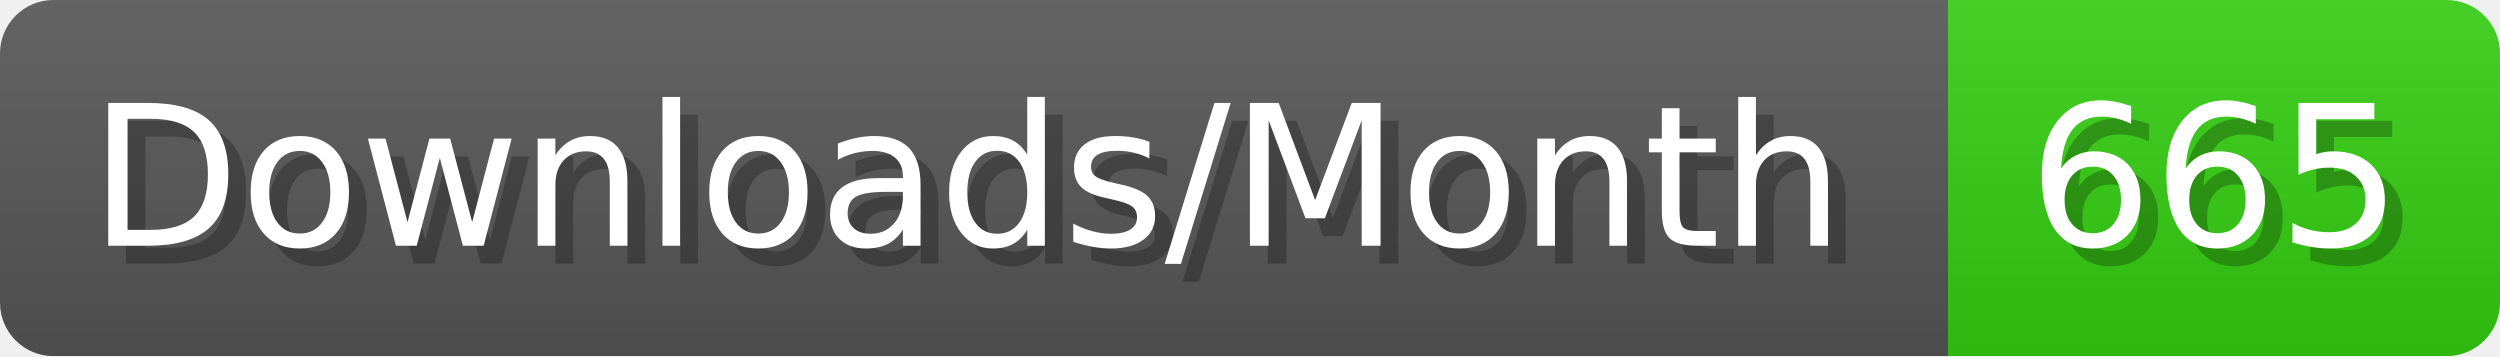
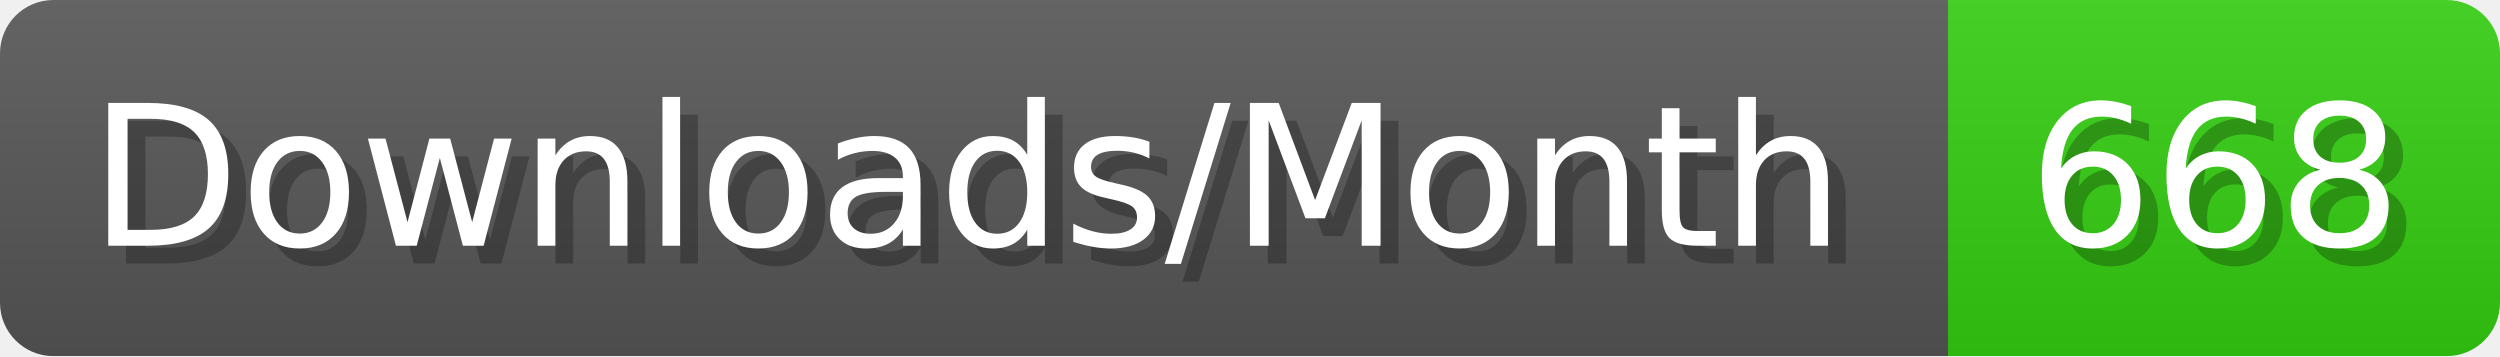
- <svg xmlns="http://www.w3.org/2000/svg" width="140.4" height="20" viewBox="0 0 1404 200" role="img" aria-label="Downloads/Month: 665">
+ <svg xmlns="http://www.w3.org/2000/svg" width="140.4" height="20" viewBox="0 0 1404 200" role="img" aria-label="Downloads/Month: 668">
  <linearGradient id="YlXUI" x2="0" y2="100%">
    <stop offset="0" stop-opacity=".1" stop-color="#EEE" />
    <stop offset="1" stop-opacity=".1" />
  </linearGradient>
  <mask id="JHhop">
    <rect width="1404" height="200" rx="30" fill="#FFF" />
  </mask>
  <g mask="url(#JHhop)">
    <rect width="1094" height="200" fill="#555" />
    <rect width="310" height="200" fill="#3C1" x="1094" />
    <rect width="1404" height="200" fill="url(#YlXUI)" />
  </g>
  <g aria-hidden="true" fill="#fff" text-anchor="start" font-family="Verdana,DejaVu Sans,sans-serif" font-size="110">
    <text x="60" y="148" textLength="994" fill="#000" opacity="0.25">Downloads/Month</text>
    <text x="50" y="138" textLength="994">Downloads/Month</text>
-     <text x="1149" y="148" textLength="210" fill="#000" opacity="0.25">665</text>
-     <text x="1139" y="138" textLength="210">665</text>
+     <text x="1149" y="148" textLength="210" fill="#000" opacity="0.25">668</text>
+     <text x="1139" y="138" textLength="210">668</text>
  </g>
</svg>
